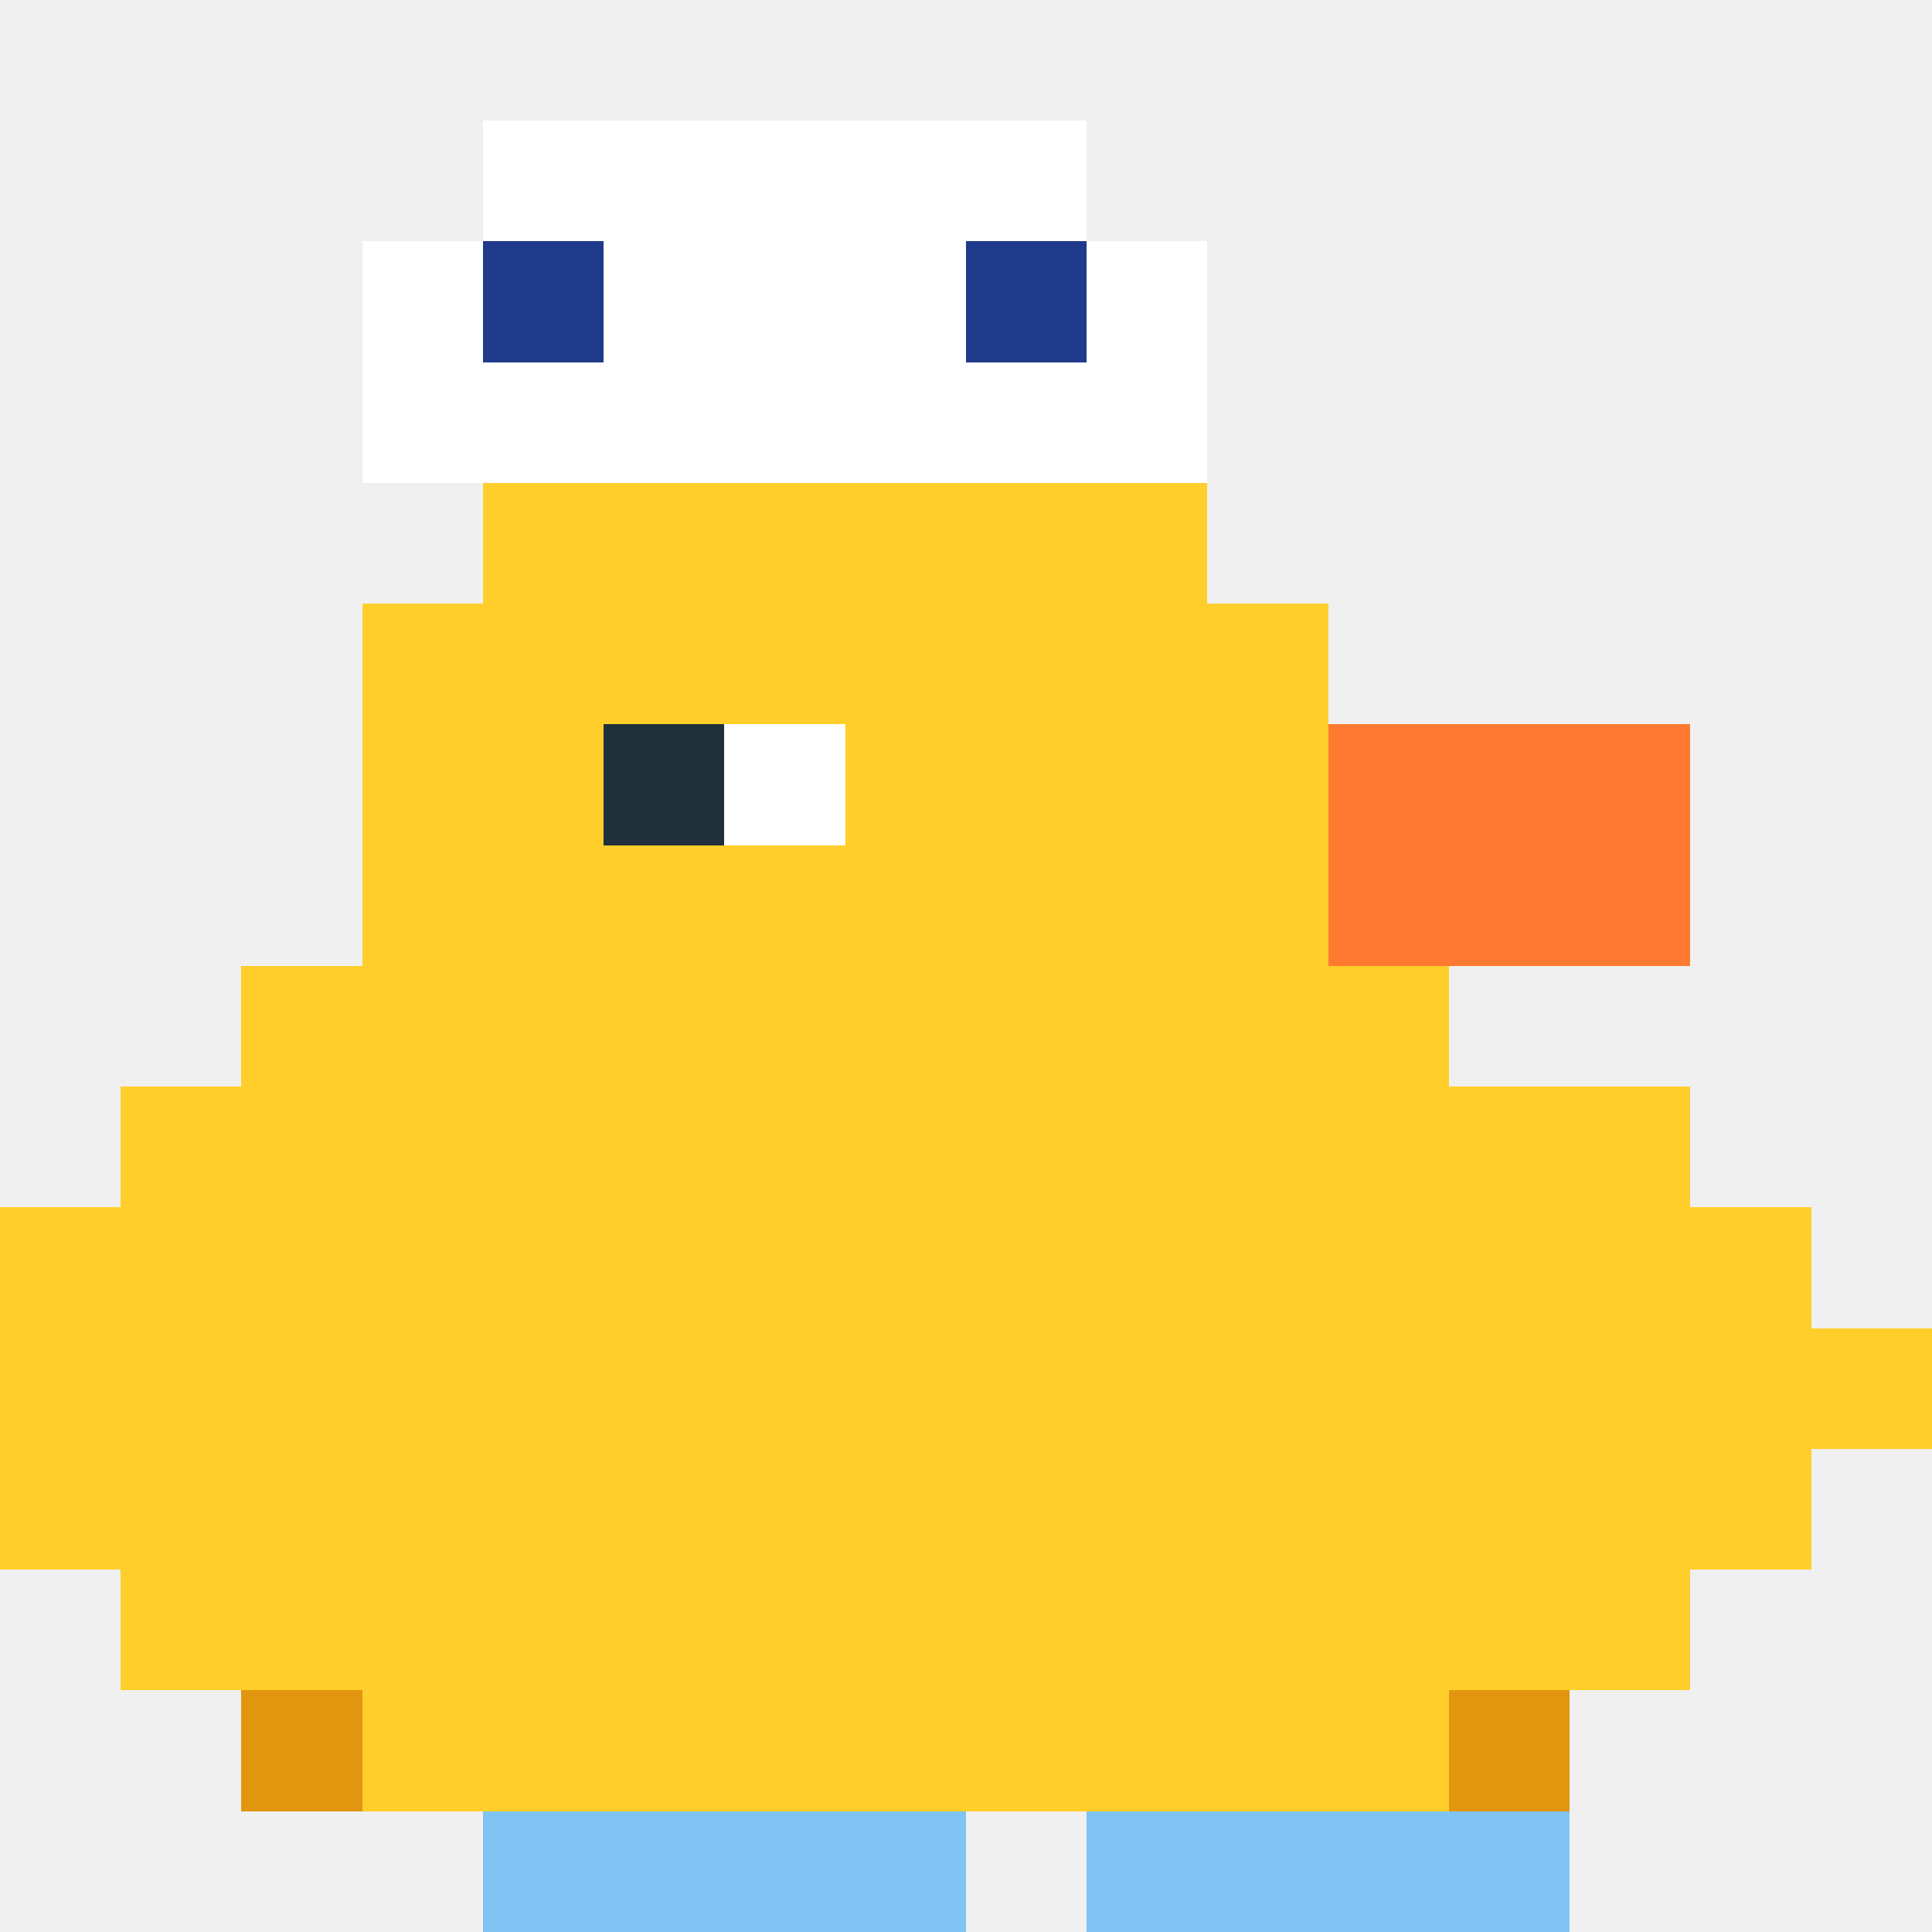
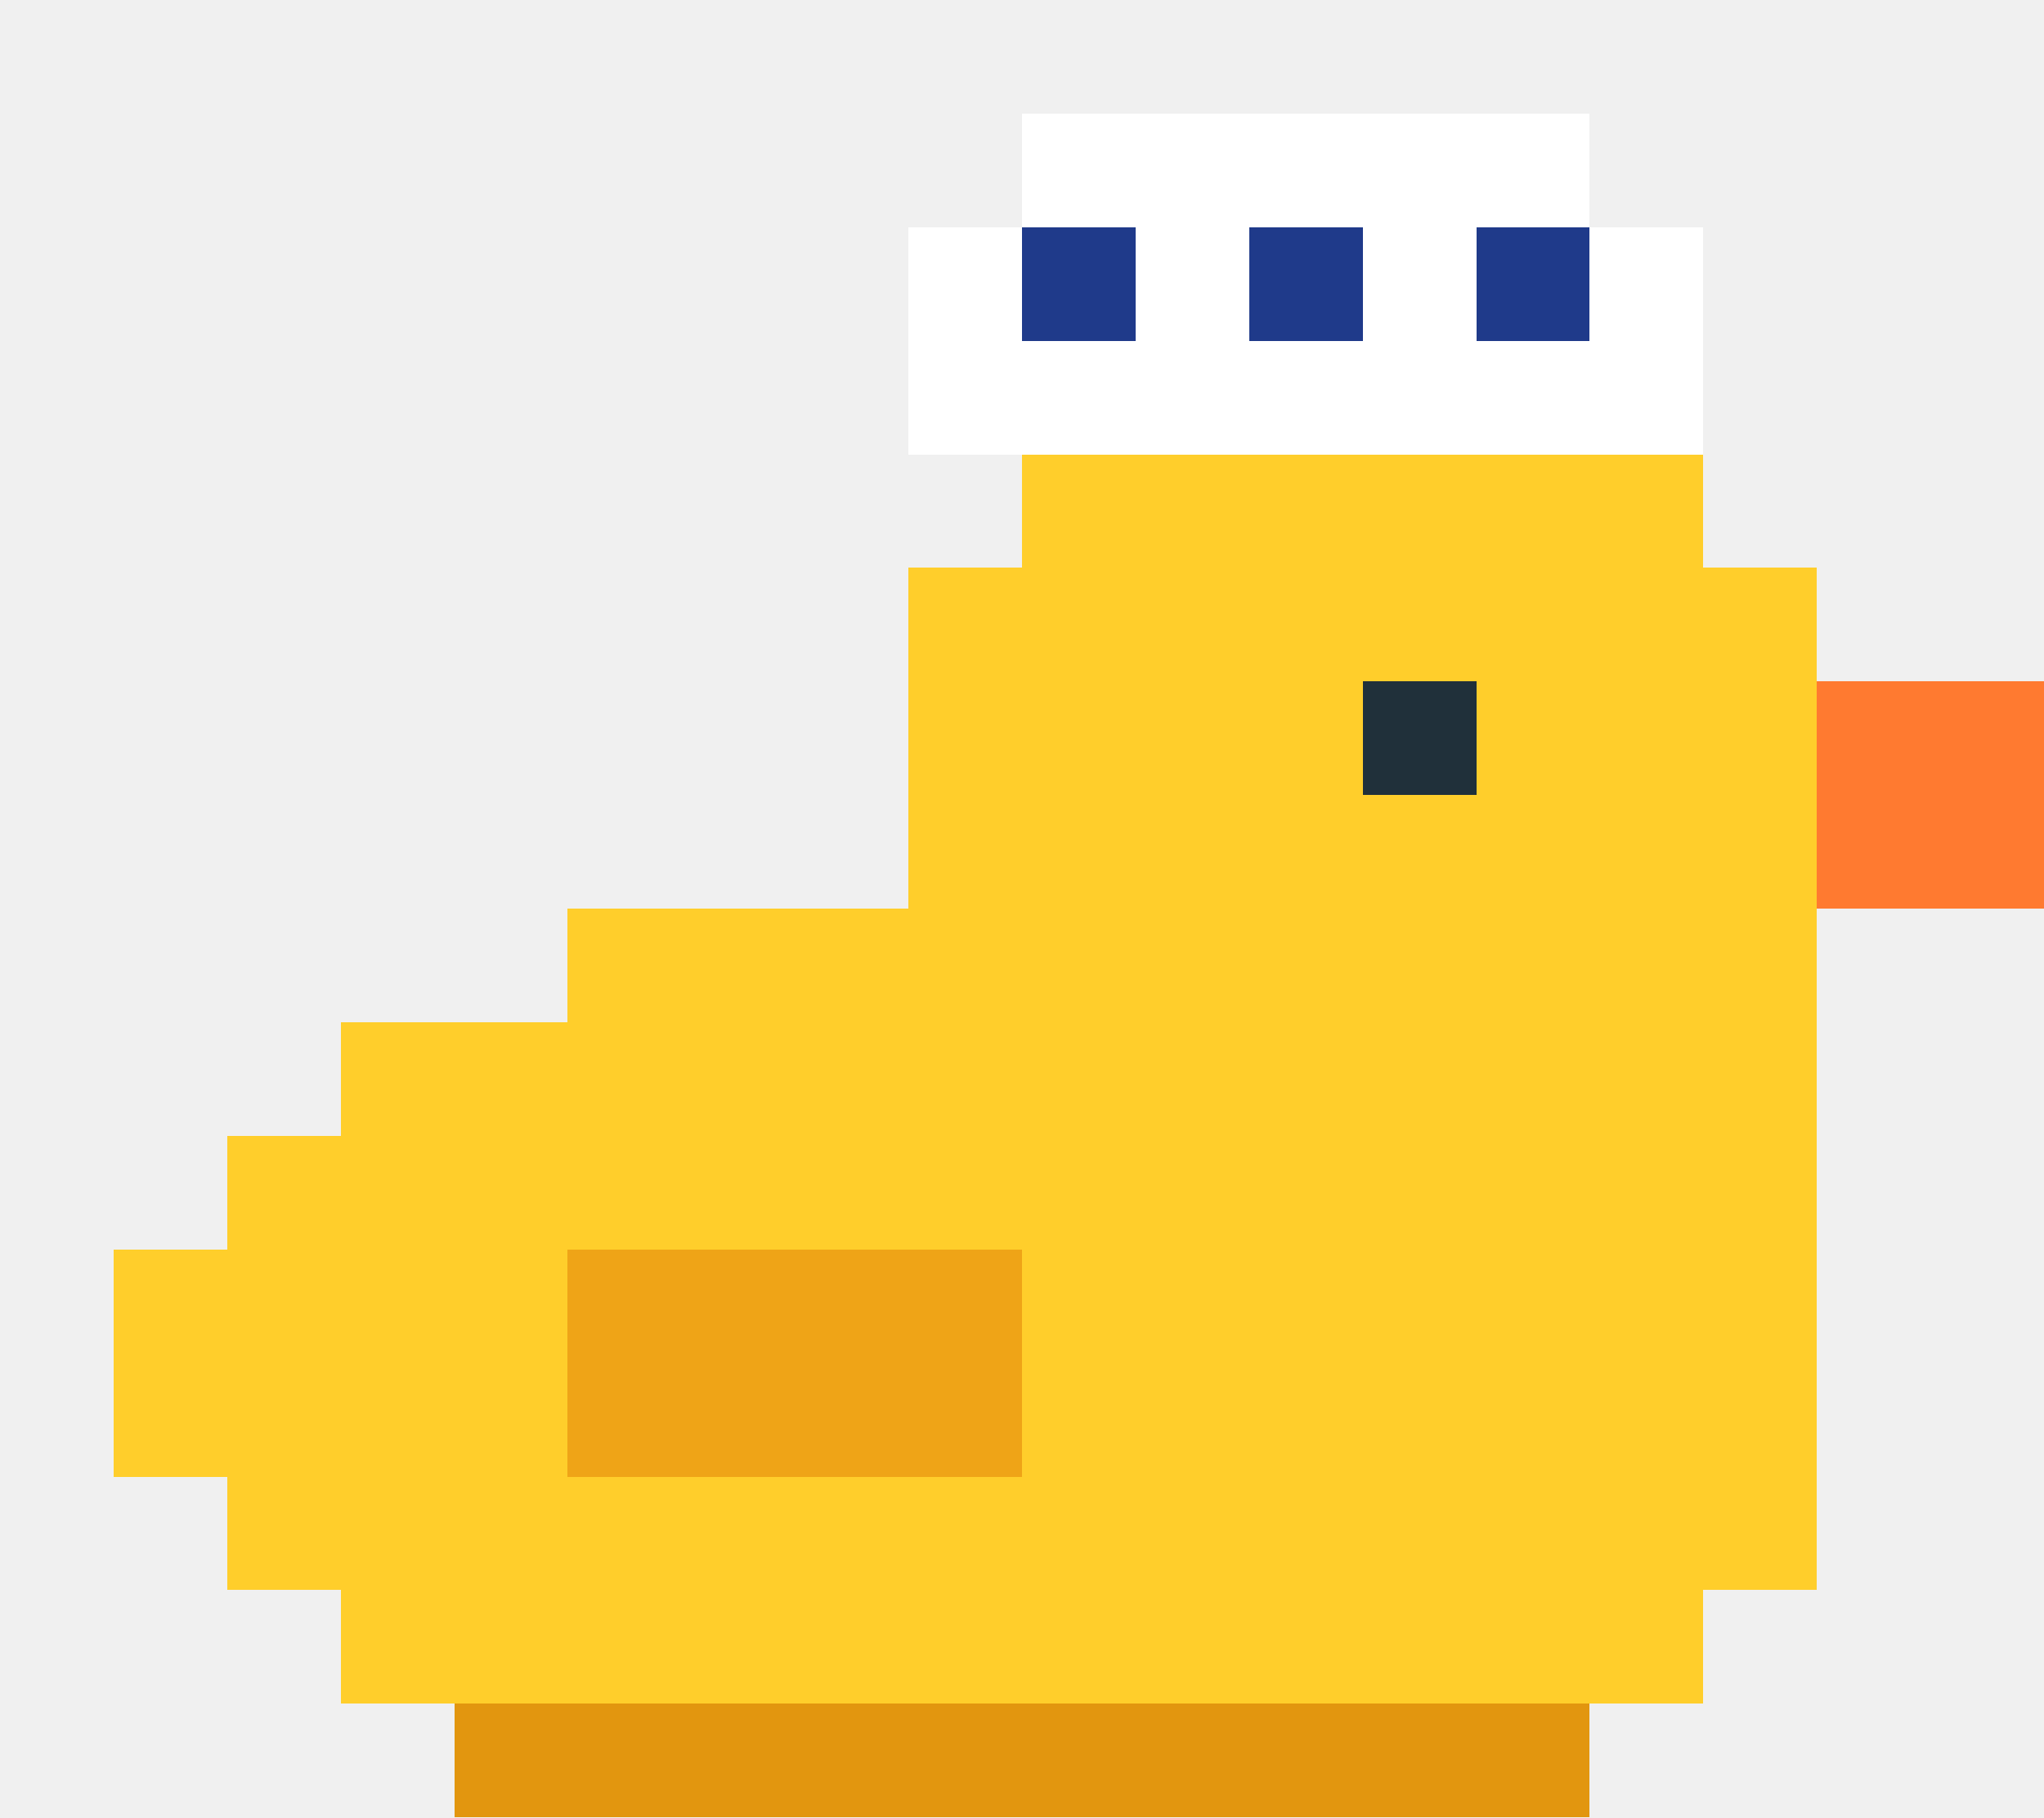
- <svg xmlns="http://www.w3.org/2000/svg" width="128" height="128" viewBox="0 0 128 128" shape-rendering="crispEdges" class="duck" aria-hidden="true">
-   <rect x="32" y="8" width="8" height="8" fill="#FFFFFF" />
-   <rect x="40" y="8" width="8" height="8" fill="#FFFFFF" />
-   <rect x="48" y="8" width="8" height="8" fill="#FFFFFF" />
-   <rect x="56" y="8" width="8" height="8" fill="#FFFFFF" />
-   <rect x="64" y="8" width="8" height="8" fill="#FFFFFF" />
-   <rect x="24" y="16" width="8" height="8" fill="#FFFFFF" />
-   <rect x="32" y="16" width="8" height="8" fill="#1F3A8A" />
-   <rect x="40" y="16" width="8" height="8" fill="#FFFFFF" />
-   <rect x="48" y="16" width="8" height="8" fill="#FFFFFF" />
-   <rect x="56" y="16" width="8" height="8" fill="#FFFFFF" />
-   <rect x="64" y="16" width="8" height="8" fill="#1F3A8A" />
-   <rect x="72" y="16" width="8" height="8" fill="#FFFFFF" />
-   <rect x="24" y="24" width="8" height="8" fill="#FFFFFF" />
-   <rect x="32" y="24" width="8" height="8" fill="#FFFFFF" />
-   <rect x="40" y="24" width="8" height="8" fill="#FFFFFF" />
-   <rect x="48" y="24" width="8" height="8" fill="#FFFFFF" />
-   <rect x="56" y="24" width="8" height="8" fill="#FFFFFF" />
+ <svg xmlns="http://www.w3.org/2000/svg" width="144" height="128" viewBox="0 0 144 128" shape-rendering="crispEdges" class="duck" aria-hidden="true">
+   <rect x="72" y="8" width="8" height="8" fill="#FFFFFF" />
+   <rect x="80" y="8" width="8" height="8" fill="#FFFFFF" />
+   <rect x="88" y="8" width="8" height="8" fill="#FFFFFF" />
+   <rect x="96" y="8" width="8" height="8" fill="#FFFFFF" />
+   <rect x="104" y="8" width="8" height="8" fill="#FFFFFF" />
+   <rect x="64" y="16" width="8" height="8" fill="#FFFFFF" />
+   <rect x="72" y="16" width="8" height="8" fill="#1F3A8A" />
+   <rect x="80" y="16" width="8" height="8" fill="#FFFFFF" />
+   <rect x="88" y="16" width="8" height="8" fill="#1F3A8A" />
+   <rect x="96" y="16" width="8" height="8" fill="#FFFFFF" />
+   <rect x="104" y="16" width="8" height="8" fill="#1F3A8A" />
+   <rect x="112" y="16" width="8" height="8" fill="#FFFFFF" />
  <rect x="64" y="24" width="8" height="8" fill="#FFFFFF" />
  <rect x="72" y="24" width="8" height="8" fill="#FFFFFF" />
-   <rect x="32" y="32" width="8" height="8" fill="#FFCE2B" />
-   <rect x="40" y="32" width="8" height="8" fill="#FFCE2B" />
-   <rect x="48" y="32" width="8" height="8" fill="#FFCE2B" />
-   <rect x="56" y="32" width="8" height="8" fill="#FFCE2B" />
-   <rect x="64" y="32" width="8" height="8" fill="#FFCE2B" />
+   <rect x="80" y="24" width="8" height="8" fill="#FFFFFF" />
+   <rect x="88" y="24" width="8" height="8" fill="#FFFFFF" />
+   <rect x="96" y="24" width="8" height="8" fill="#FFFFFF" />
+   <rect x="104" y="24" width="8" height="8" fill="#FFFFFF" />
+   <rect x="112" y="24" width="8" height="8" fill="#FFFFFF" />
  <rect x="72" y="32" width="8" height="8" fill="#FFCE2B" />
-   <rect x="24" y="40" width="8" height="8" fill="#FFCE2B" />
-   <rect x="32" y="40" width="8" height="8" fill="#FFCE2B" />
-   <rect x="40" y="40" width="8" height="8" fill="#FFCE2B" />
-   <rect x="48" y="40" width="8" height="8" fill="#FFCE2B" />
-   <rect x="56" y="40" width="8" height="8" fill="#FFCE2B" />
+   <rect x="80" y="32" width="8" height="8" fill="#FFCE2B" />
+   <rect x="88" y="32" width="8" height="8" fill="#FFCE2B" />
+   <rect x="96" y="32" width="8" height="8" fill="#FFCE2B" />
+   <rect x="104" y="32" width="8" height="8" fill="#FFCE2B" />
+   <rect x="112" y="32" width="8" height="8" fill="#FFCE2B" />
  <rect x="64" y="40" width="8" height="8" fill="#FFCE2B" />
  <rect x="72" y="40" width="8" height="8" fill="#FFCE2B" />
  <rect x="80" y="40" width="8" height="8" fill="#FFCE2B" />
-   <rect x="24" y="48" width="8" height="8" fill="#FFCE2B" />
-   <rect x="32" y="48" width="8" height="8" fill="#FFCE2B" />
-   <rect x="40" y="48" width="8" height="8" fill="#20303A" />
-   <rect x="48" y="48" width="8" height="8" fill="#FFFFFF" />
-   <rect x="56" y="48" width="8" height="8" fill="#FFCE2B" />
+   <rect x="88" y="40" width="8" height="8" fill="#FFCE2B" />
+   <rect x="96" y="40" width="8" height="8" fill="#FFCE2B" />
+   <rect x="104" y="40" width="8" height="8" fill="#FFCE2B" />
+   <rect x="112" y="40" width="8" height="8" fill="#FFCE2B" />
+   <rect x="120" y="40" width="8" height="8" fill="#FFCE2B" />
  <rect x="64" y="48" width="8" height="8" fill="#FFCE2B" />
  <rect x="72" y="48" width="8" height="8" fill="#FFCE2B" />
  <rect x="80" y="48" width="8" height="8" fill="#FFCE2B" />
-   <rect x="88" y="48" width="8" height="8" fill="#FF7A30" />
-   <rect x="96" y="48" width="8" height="8" fill="#FF7A30" />
-   <rect x="104" y="48" width="8" height="8" fill="#FF7A30" />
-   <rect x="24" y="56" width="8" height="8" fill="#FFCE2B" />
-   <rect x="32" y="56" width="8" height="8" fill="#FFCE2B" />
-   <rect x="40" y="56" width="8" height="8" fill="#FFCE2B" />
-   <rect x="48" y="56" width="8" height="8" fill="#FFCE2B" />
-   <rect x="56" y="56" width="8" height="8" fill="#FFCE2B" />
+   <rect x="88" y="48" width="8" height="8" fill="#FFCE2B" />
+   <rect x="96" y="48" width="8" height="8" fill="#20303A" />
+   <rect x="104" y="48" width="8" height="8" fill="#FFCE2B" />
+   <rect x="112" y="48" width="8" height="8" fill="#FFCE2B" />
+   <rect x="120" y="48" width="8" height="8" fill="#FFCE2B" />
+   <rect x="128" y="48" width="8" height="8" fill="#FF7A30" />
+   <rect x="136" y="48" width="8" height="8" fill="#FF7A30" />
  <rect x="64" y="56" width="8" height="8" fill="#FFCE2B" />
  <rect x="72" y="56" width="8" height="8" fill="#FFCE2B" />
  <rect x="80" y="56" width="8" height="8" fill="#FFCE2B" />
-   <rect x="88" y="56" width="8" height="8" fill="#FF7A30" />
-   <rect x="96" y="56" width="8" height="8" fill="#FF7A30" />
-   <rect x="104" y="56" width="8" height="8" fill="#FF7A30" />
-   <rect x="16" y="64" width="8" height="8" fill="#FFCE2B" />
-   <rect x="24" y="64" width="8" height="8" fill="#FFCE2B" />
-   <rect x="32" y="64" width="8" height="8" fill="#FFCE2B" />
+   <rect x="88" y="56" width="8" height="8" fill="#FFCE2B" />
+   <rect x="96" y="56" width="8" height="8" fill="#FFCE2B" />
+   <rect x="104" y="56" width="8" height="8" fill="#FFCE2B" />
+   <rect x="112" y="56" width="8" height="8" fill="#FFCE2B" />
+   <rect x="120" y="56" width="8" height="8" fill="#FFCE2B" />
+   <rect x="128" y="56" width="8" height="8" fill="#FF7A30" />
+   <rect x="136" y="56" width="8" height="8" fill="#FF7A30" />
  <rect x="40" y="64" width="8" height="8" fill="#FFCE2B" />
  <rect x="48" y="64" width="8" height="8" fill="#FFCE2B" />
  <rect x="56" y="64" width="8" height="8" fill="#FFCE2B" />
  <rect x="64" y="64" width="8" height="8" fill="#FFCE2B" />
  <rect x="72" y="64" width="8" height="8" fill="#FFCE2B" />
  <rect x="80" y="64" width="8" height="8" fill="#FFCE2B" />
  <rect x="88" y="64" width="8" height="8" fill="#FFCE2B" />
-   <rect x="8" y="72" width="8" height="8" fill="#FFCE2B" />
-   <rect x="16" y="72" width="8" height="8" fill="#FFCE2B" />
+   <rect x="96" y="64" width="8" height="8" fill="#FFCE2B" />
+   <rect x="104" y="64" width="8" height="8" fill="#FFCE2B" />
+   <rect x="112" y="64" width="8" height="8" fill="#FFCE2B" />
+   <rect x="120" y="64" width="8" height="8" fill="#FFCE2B" />
  <rect x="24" y="72" width="8" height="8" fill="#FFCE2B" />
  <rect x="32" y="72" width="8" height="8" fill="#FFCE2B" />
  <rect x="40" y="72" width="8" height="8" fill="#FFCE2B" />
  <rect x="48" y="72" width="8" height="8" fill="#FFCE2B" />
  <rect x="56" y="72" width="8" height="8" fill="#FFCE2B" />
  <rect x="64" y="72" width="8" height="8" fill="#FFCE2B" />
  <rect x="72" y="72" width="8" height="8" fill="#FFCE2B" />
  <rect x="80" y="72" width="8" height="8" fill="#FFCE2B" />
  <rect x="88" y="72" width="8" height="8" fill="#FFCE2B" />
  <rect x="96" y="72" width="8" height="8" fill="#FFCE2B" />
  <rect x="104" y="72" width="8" height="8" fill="#FFCE2B" />
-   <rect x="0" y="80" width="8" height="8" fill="#FFCE2B" />
-   <rect x="8" y="80" width="8" height="8" fill="#FFCE2B" />
+   <rect x="112" y="72" width="8" height="8" fill="#FFCE2B" />
+   <rect x="120" y="72" width="8" height="8" fill="#FFCE2B" />
  <rect x="16" y="80" width="8" height="8" fill="#FFCE2B" />
  <rect x="24" y="80" width="8" height="8" fill="#FFCE2B" />
  <rect x="32" y="80" width="8" height="8" fill="#FFCE2B" />
  <rect x="40" y="80" width="8" height="8" fill="#FFCE2B" />
  <rect x="48" y="80" width="8" height="8" fill="#FFCE2B" />
  <rect x="56" y="80" width="8" height="8" fill="#FFCE2B" />
  <rect x="64" y="80" width="8" height="8" fill="#FFCE2B" />
  <rect x="72" y="80" width="8" height="8" fill="#FFCE2B" />
  <rect x="80" y="80" width="8" height="8" fill="#FFCE2B" />
  <rect x="88" y="80" width="8" height="8" fill="#FFCE2B" />
  <rect x="96" y="80" width="8" height="8" fill="#FFCE2B" />
  <rect x="104" y="80" width="8" height="8" fill="#FFCE2B" />
  <rect x="112" y="80" width="8" height="8" fill="#FFCE2B" />
-   <rect x="0" y="88" width="8" height="8" fill="#FFCE2B" />
+   <rect x="120" y="80" width="8" height="8" fill="#FFCE2B" />
  <rect x="8" y="88" width="8" height="8" fill="#FFCE2B" />
  <rect x="16" y="88" width="8" height="8" fill="#FFCE2B" />
  <rect x="24" y="88" width="8" height="8" fill="#FFCE2B" />
  <rect x="32" y="88" width="8" height="8" fill="#FFCE2B" />
-   <rect x="40" y="88" width="8" height="8" fill="#FFCE2B" />
-   <rect x="48" y="88" width="8" height="8" fill="#FFCE2B" />
-   <rect x="56" y="88" width="8" height="8" fill="#FFCE2B" />
-   <rect x="64" y="88" width="8" height="8" fill="#FFCE2B" />
+   <rect x="40" y="88" width="8" height="8" fill="#EFA417" />
+   <rect x="48" y="88" width="8" height="8" fill="#EFA417" />
+   <rect x="56" y="88" width="8" height="8" fill="#EFA417" />
+   <rect x="64" y="88" width="8" height="8" fill="#EFA417" />
  <rect x="72" y="88" width="8" height="8" fill="#FFCE2B" />
  <rect x="80" y="88" width="8" height="8" fill="#FFCE2B" />
  <rect x="88" y="88" width="8" height="8" fill="#FFCE2B" />
  <rect x="96" y="88" width="8" height="8" fill="#FFCE2B" />
  <rect x="104" y="88" width="8" height="8" fill="#FFCE2B" />
  <rect x="112" y="88" width="8" height="8" fill="#FFCE2B" />
  <rect x="120" y="88" width="8" height="8" fill="#FFCE2B" />
-   <rect x="0" y="96" width="8" height="8" fill="#FFCE2B" />
  <rect x="8" y="96" width="8" height="8" fill="#FFCE2B" />
  <rect x="16" y="96" width="8" height="8" fill="#FFCE2B" />
  <rect x="24" y="96" width="8" height="8" fill="#FFCE2B" />
  <rect x="32" y="96" width="8" height="8" fill="#FFCE2B" />
-   <rect x="40" y="96" width="8" height="8" fill="#FFCE2B" />
-   <rect x="48" y="96" width="8" height="8" fill="#FFCE2B" />
-   <rect x="56" y="96" width="8" height="8" fill="#FFCE2B" />
-   <rect x="64" y="96" width="8" height="8" fill="#FFCE2B" />
+   <rect x="40" y="96" width="8" height="8" fill="#EFA417" />
+   <rect x="48" y="96" width="8" height="8" fill="#EFA417" />
+   <rect x="56" y="96" width="8" height="8" fill="#EFA417" />
+   <rect x="64" y="96" width="8" height="8" fill="#EFA417" />
  <rect x="72" y="96" width="8" height="8" fill="#FFCE2B" />
  <rect x="80" y="96" width="8" height="8" fill="#FFCE2B" />
  <rect x="88" y="96" width="8" height="8" fill="#FFCE2B" />
  <rect x="96" y="96" width="8" height="8" fill="#FFCE2B" />
  <rect x="104" y="96" width="8" height="8" fill="#FFCE2B" />
  <rect x="112" y="96" width="8" height="8" fill="#FFCE2B" />
-   <rect x="8" y="104" width="8" height="8" fill="#FFCE2B" />
+   <rect x="120" y="96" width="8" height="8" fill="#FFCE2B" />
  <rect x="16" y="104" width="8" height="8" fill="#FFCE2B" />
  <rect x="24" y="104" width="8" height="8" fill="#FFCE2B" />
  <rect x="32" y="104" width="8" height="8" fill="#FFCE2B" />
  <rect x="40" y="104" width="8" height="8" fill="#FFCE2B" />
  <rect x="48" y="104" width="8" height="8" fill="#FFCE2B" />
  <rect x="56" y="104" width="8" height="8" fill="#FFCE2B" />
  <rect x="64" y="104" width="8" height="8" fill="#FFCE2B" />
  <rect x="72" y="104" width="8" height="8" fill="#FFCE2B" />
  <rect x="80" y="104" width="8" height="8" fill="#FFCE2B" />
  <rect x="88" y="104" width="8" height="8" fill="#FFCE2B" />
  <rect x="96" y="104" width="8" height="8" fill="#FFCE2B" />
  <rect x="104" y="104" width="8" height="8" fill="#FFCE2B" />
-   <rect x="16" y="112" width="8" height="8" fill="#E2960F" />
+   <rect x="112" y="104" width="8" height="8" fill="#FFCE2B" />
+   <rect x="120" y="104" width="8" height="8" fill="#FFCE2B" />
  <rect x="24" y="112" width="8" height="8" fill="#FFCE2B" />
  <rect x="32" y="112" width="8" height="8" fill="#FFCE2B" />
  <rect x="40" y="112" width="8" height="8" fill="#FFCE2B" />
  <rect x="48" y="112" width="8" height="8" fill="#FFCE2B" />
  <rect x="56" y="112" width="8" height="8" fill="#FFCE2B" />
  <rect x="64" y="112" width="8" height="8" fill="#FFCE2B" />
  <rect x="72" y="112" width="8" height="8" fill="#FFCE2B" />
  <rect x="80" y="112" width="8" height="8" fill="#FFCE2B" />
  <rect x="88" y="112" width="8" height="8" fill="#FFCE2B" />
-   <rect x="96" y="112" width="8" height="8" fill="#E2960F" />
-   <rect x="32" y="120" width="8" height="8" fill="#7FC4F2" />
-   <rect x="40" y="120" width="8" height="8" fill="#7FC4F2" />
-   <rect x="48" y="120" width="8" height="8" fill="#7FC4F2" />
-   <rect x="56" y="120" width="8" height="8" fill="#7FC4F2" />
-   <rect x="72" y="120" width="8" height="8" fill="#7FC4F2" />
-   <rect x="80" y="120" width="8" height="8" fill="#7FC4F2" />
-   <rect x="88" y="120" width="8" height="8" fill="#7FC4F2" />
-   <rect x="96" y="120" width="8" height="8" fill="#7FC4F2" />
+   <rect x="96" y="112" width="8" height="8" fill="#FFCE2B" />
+   <rect x="104" y="112" width="8" height="8" fill="#FFCE2B" />
+   <rect x="112" y="112" width="8" height="8" fill="#FFCE2B" />
+   <rect x="32" y="120" width="8" height="8" fill="#E2960F" />
+   <rect x="40" y="120" width="8" height="8" fill="#E2960F" />
+   <rect x="48" y="120" width="8" height="8" fill="#E2960F" />
+   <rect x="56" y="120" width="8" height="8" fill="#E2960F" />
+   <rect x="64" y="120" width="8" height="8" fill="#E2960F" />
+   <rect x="72" y="120" width="8" height="8" fill="#E2960F" />
+   <rect x="80" y="120" width="8" height="8" fill="#E2960F" />
+   <rect x="88" y="120" width="8" height="8" fill="#E2960F" />
+   <rect x="96" y="120" width="8" height="8" fill="#E2960F" />
+   <rect x="104" y="120" width="8" height="8" fill="#E2960F" />
</svg>
